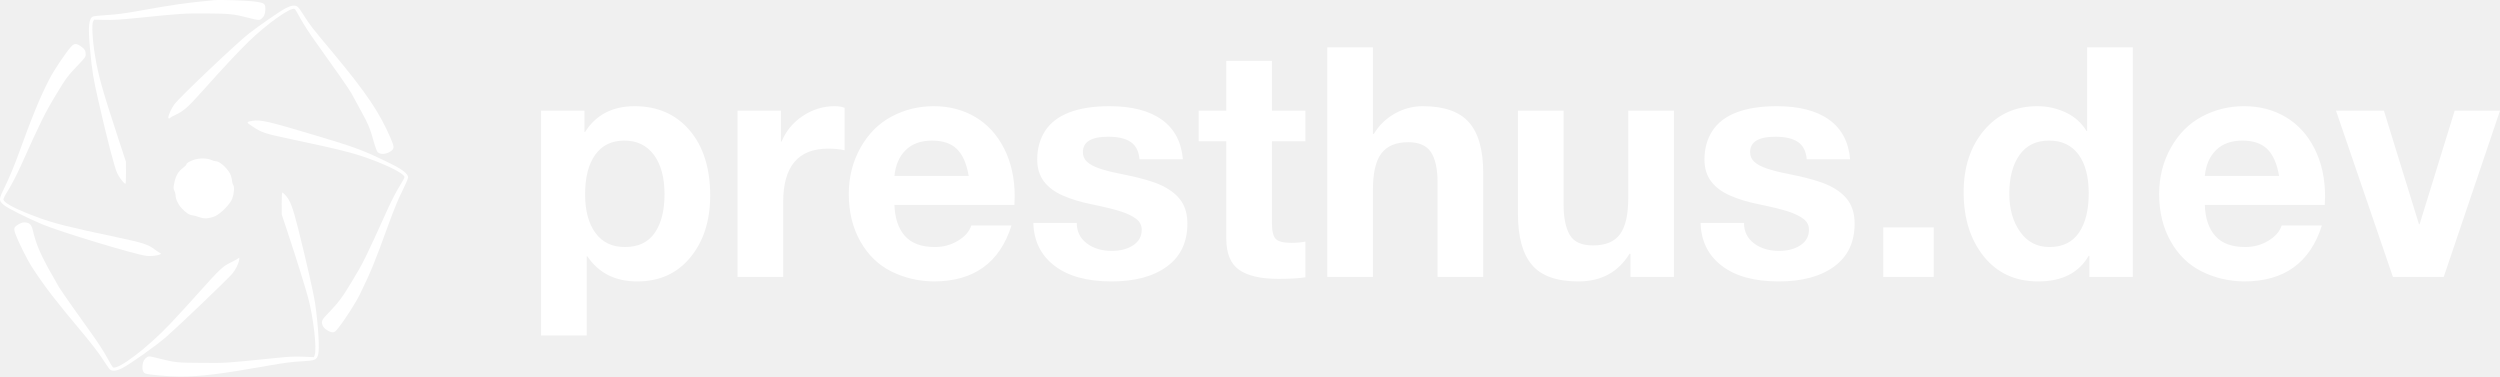
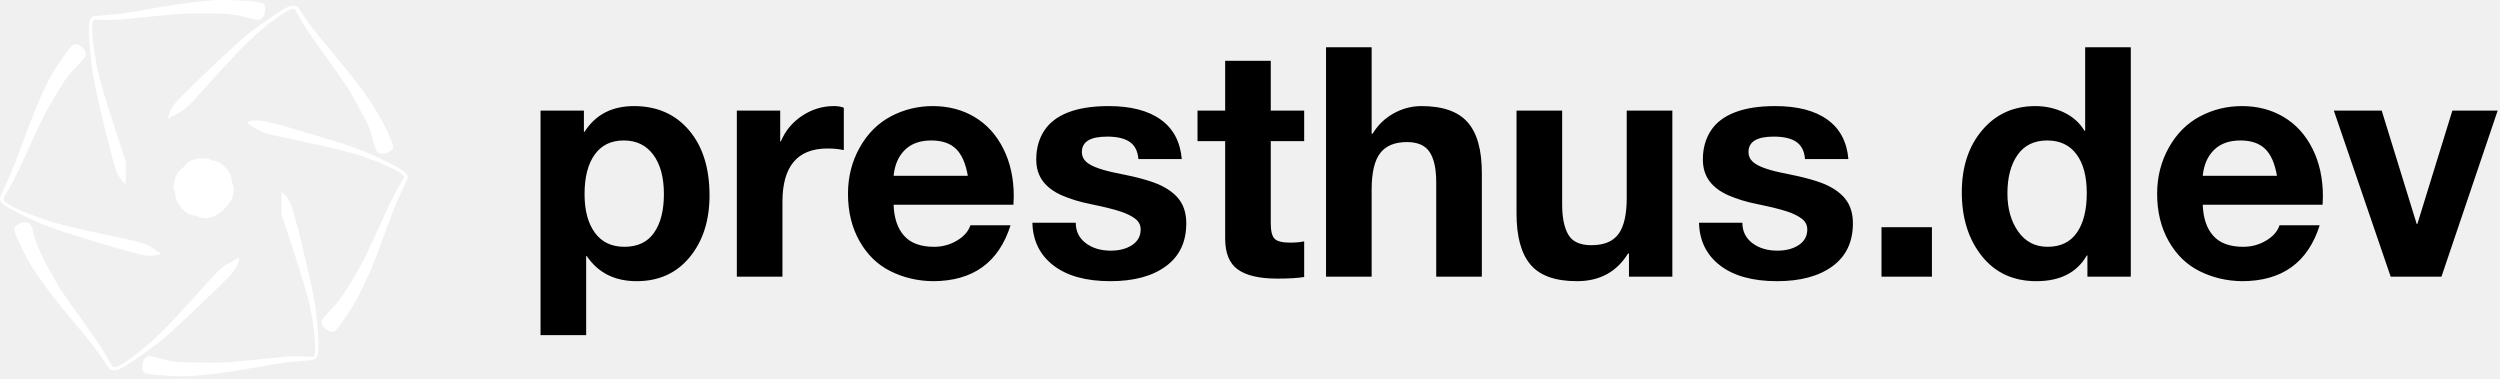
- <svg xmlns="http://www.w3.org/2000/svg" viewBox="0 0 369.655 55.679" preserveAspectRatio="xMidYMid meet" class="css-8aabad" id="befbdffe">
-   <defs id="SvgjsDefs2347" />
-   <g id="SvgjsG2348" featurekey="xG21Y3-0" transform="matrix(0.1071261,0,0,0.1071261,-2.216796,-5.393185)" fill="#fff">
+ <svg xmlns="http://www.w3.org/2000/svg" version="1.1" width="370" height="56" viewBox="0 0 370 56">
+   <g transform="matrix(0.1071261,0,0,0.1071261,-2.216796,-5.393185)" fill="#fff">
    <g transform="translate(0,600) scale(0.1,-0.1)" fill="#fff" stroke="none">
      <path d="M3160 5494 c-413 -40 -538 -58 -1080 -155 -155 -28 -278 -43 -395 -50 -93 -6 -180 -14 -193 -20 -60 -24 -71 -138 -43 -444 30 -320 43 -400 117 -725 123 -538 223 -920 259 -995 31 -64 95 -145 114 -145 4 0 7 69 7 153 l-1 152 -107 325 c-219 667 -274 863 -318 1130 -37 217 -49 440 -28 480 l14 25 149 -3 c114 -3 223 4 450 27 611 62 636 63 949 62 323 -2 380 -8 585 -61 132 -35 148 -36 177 -12 36 29 51 64 53 123 3 86 -10 96 -144 114 -109 15 -478 27 -565 19z" />
      <path d="M4148 5382 c-76 -39 -361 -236 -506 -349 -170 -133 -958 -880 -1028 -976 -40 -54 -84 -150 -84 -182 0 -17 16 -20 25 -5 3 5 38 25 78 43 110 52 170 105 368 327 266 298 500 549 635 680 252 245 578 477 637 454 7 -2 44 -64 83 -137 43 -78 131 -214 218 -334 211 -293 458 -646 481 -690 11 -21 66 -122 122 -224 114 -206 139 -266 189 -449 19 -69 43 -133 53 -143 41 -42 138 -29 199 26 31 29 28 56 -19 165 -151 353 -337 629 -790 1172 -303 363 -324 390 -409 525 -34 55 -72 108 -84 117 -34 28 -87 22 -168 -20z" />
      <path d="M1182 4845 c-69 -78 -232 -321 -287 -428 -134 -257 -244 -526 -449 -1092 -42 -115 -115 -290 -163 -387 -98 -202 -98 -206 -19 -274 45 -39 299 -167 522 -262 239 -102 1292 -421 1444 -437 100 -11 240 21 184 41 -10 4 -39 23 -64 42 -100 76 -163 96 -540 176 -636 134 -854 189 -1060 264 -304 111 -479 200 -495 251 -4 14 17 56 71 142 45 73 114 207 169 328 270 601 329 722 482 975 140 233 165 266 303 410 101 106 110 118 110 153 -1 51 -16 76 -70 112 -64 43 -90 41 -138 -14z" />
      <path d="M3692 3829 c-90 -15 -90 -20 0 -78 132 -87 164 -97 535 -176 668 -141 871 -192 1108 -281 262 -98 455 -200 455 -242 0 -10 -32 -69 -72 -132 -39 -63 -107 -194 -151 -290 -323 -714 -342 -753 -510 -1030 -131 -217 -174 -274 -324 -431 -87 -90 -94 -105 -72 -167 13 -39 93 -92 137 -92 27 0 39 9 77 58 95 119 244 352 302 472 149 305 205 442 389 950 80 218 139 364 195 473 43 87 79 170 79 184 0 51 -82 114 -262 201 -353 173 -466 215 -1008 377 -657 197 -766 222 -878 204z" />
      <path d="M2881 3290 c-65 -23 -101 -46 -101 -63 0 -7 -22 -29 -49 -50 -64 -47 -98 -106 -118 -203 -14 -70 -14 -80 1 -111 9 -18 16 -44 16 -57 0 -56 32 -126 81 -180 59 -65 105 -95 151 -101 18 -2 60 -13 93 -25 70 -26 133 -22 217 11 75 29 218 175 241 245 27 81 32 159 13 188 -9 14 -16 38 -16 54 0 16 -7 49 -16 75 -28 81 -148 197 -204 197 -15 0 -47 9 -71 20 -58 26 -165 26 -238 0z" />
      <path d="M4095 2688 l1 -153 106 -320 c102 -308 214 -669 257 -825 74 -273 124 -709 91 -796 l-11 -27 -147 6 c-116 5 -196 1 -382 -18 -711 -72 -676 -70 -1020 -67 -345 2 -354 3 -582 59 -140 35 -147 36 -172 20 -38 -25 -57 -60 -62 -115 -6 -62 8 -100 42 -112 42 -16 329 -41 474 -41 284 0 564 34 1227 152 211 37 325 52 449 58 192 11 209 18 232 92 22 72 2 407 -43 719 -18 123 -125 591 -230 1010 -79 313 -112 400 -179 473 -19 20 -39 37 -43 37 -4 0 -8 -69 -8 -152z" />
      <path d="M466 2402 c-68 -39 -74 -57 -46 -134 41 -114 167 -366 234 -467 176 -269 310 -443 710 -920 101 -121 212 -266 256 -335 43 -67 87 -131 98 -143 33 -35 92 -31 177 13 110 56 477 317 610 434 194 171 844 793 908 869 46 56 86 134 94 187 6 37 5 38 -13 23 -10 -8 -59 -34 -107 -58 -107 -52 -149 -91 -446 -424 -117 -130 -289 -319 -384 -419 -316 -334 -728 -646 -793 -601 -6 5 -42 66 -81 138 -40 74 -132 216 -214 330 -183 253 -392 551 -446 635 -22 36 -92 160 -156 275 -113 208 -167 341 -207 513 -17 74 -44 103 -100 108 -36 3 -55 -2 -94 -24z" />
    </g>
  </g>
-   <g id="SvgjsG2349" featurekey="n48U4P-0" transform="matrix(2.377341,0,0,2.377341,77.43247,-6.598388)" fill="#fff">
+   <g transform="matrix(2.377341,0,0,2.377341,77.43247,-6.598388)">
    <path d="M6.9 9.38 c1.427 0 2.567 0.5 3.42 1.5 s1.28 2.353 1.28 4.06 c0 1.56 -0.41 2.84 -1.23 3.84 s-1.923 1.5 -3.31 1.5 c-1.36 0 -2.393 -0.52 -3.1 -1.56 l-0.04 0 l0 4.92 l-2.84 0 l0 -13.98 l2.7 0 l0 1.32 l0.04 0 c0.68 -1.067 1.707 -1.6 3.08 -1.6 z M3.82 14.86 c0 1.013 0.213 1.813 0.64 2.4 s1.04 0.88 1.84 0.88 c0.827 0 1.443 -0.293 1.85 -0.88 s0.61 -1.387 0.61 -2.4 c0 -1.04 -0.22 -1.857 -0.66 -2.45 s-1.053 -0.89 -1.84 -0.89 s-1.39 0.293 -1.81 0.88 s-0.63 1.407 -0.63 2.46 z M19.34 9.38 c0.24 0 0.447 0.033 0.62 0.1 l0 2.64 c-0.307 -0.067 -0.647 -0.1 -1.02 -0.1 c-1.867 0 -2.8 1.107 -2.8 3.32 l0 4.66 l-2.84 0 l0 -10.34 l2.7 0 l0 1.92 l0.04 0 c0.28 -0.667 0.723 -1.2 1.33 -1.6 s1.263 -0.6 1.97 -0.6 z M25.5 9.38 c0.973 0 1.84 0.227 2.6 0.68 s1.357 1.11 1.79 1.97 s0.65 1.85 0.65 2.97 c0 0.107 -0.007 0.28 -0.02 0.52 l-7.46 0 c0.027 0.827 0.243 1.47 0.65 1.93 s1.03 0.69 1.87 0.69 c0.52 0 0.997 -0.13 1.43 -0.39 s0.71 -0.577 0.83 -0.95 l2.5 0 c-0.733 2.32 -2.347 3.48 -4.84 3.48 c-0.947 -0.013 -1.823 -0.22 -2.63 -0.62 s-1.45 -1.023 -1.93 -1.87 s-0.72 -1.83 -0.72 -2.95 c0 -1.053 0.243 -2.013 0.73 -2.88 s1.133 -1.513 1.94 -1.94 s1.677 -0.64 2.61 -0.64 z M27.68 13.72 c-0.133 -0.773 -0.38 -1.333 -0.74 -1.68 s-0.873 -0.52 -1.54 -0.52 c-0.693 0 -1.24 0.197 -1.64 0.59 s-0.633 0.93 -0.7 1.61 l4.62 0 z M36.44 9.38 c1.387 0 2.47 0.28 3.25 0.84 s1.217 1.38 1.31 2.46 l-2.7 0 c-0.04 -0.493 -0.22 -0.85 -0.54 -1.07 s-0.787 -0.33 -1.4 -0.33 c-0.533 0 -0.93 0.08 -1.19 0.24 s-0.39 0.4 -0.39 0.72 c0 0.24 0.087 0.44 0.26 0.6 s0.437 0.3 0.79 0.42 s0.743 0.22 1.17 0.3 c1.293 0.253 2.207 0.513 2.74 0.78 s0.923 0.587 1.17 0.96 s0.37 0.833 0.37 1.38 c0 1.16 -0.423 2.05 -1.27 2.67 s-1.997 0.93 -3.45 0.93 c-1.52 0 -2.703 -0.327 -3.55 -0.98 s-1.283 -1.54 -1.31 -2.66 l2.7 0 c0 0.533 0.207 0.957 0.62 1.27 s0.933 0.47 1.56 0.47 c0.533 0 0.977 -0.117 1.33 -0.35 s0.53 -0.557 0.53 -0.97 c0 -0.267 -0.11 -0.487 -0.33 -0.66 s-0.53 -0.327 -0.93 -0.46 s-1.02 -0.287 -1.86 -0.46 c-0.667 -0.133 -1.26 -0.313 -1.78 -0.54 s-0.917 -0.523 -1.19 -0.89 s-0.41 -0.817 -0.41 -1.35 c0 -0.68 0.163 -1.273 0.49 -1.78 s0.827 -0.89 1.5 -1.15 s1.51 -0.39 2.51 -0.39 z M46.54 6.56 l0 3.1 l2.08 0 l0 1.9 l-2.08 0 l0 5.12 c0 0.48 0.08 0.8 0.24 0.96 s0.48 0.24 0.96 0.24 c0.347 0 0.64 -0.027 0.88 -0.08 l0 2.22 c-0.4 0.067 -0.96 0.1 -1.68 0.1 c-1.093 0 -1.907 -0.187 -2.44 -0.56 s-0.8 -1.02 -0.8 -1.94 l0 -6.06 l-1.72 0 l0 -1.9 l1.72 0 l0 -3.1 l2.84 0 z M52.82 5.72 l0 5.38 l0.06 0 c0.32 -0.533 0.753 -0.953 1.3 -1.26 s1.127 -0.46 1.74 -0.46 c1.32 0 2.277 0.333 2.87 1 s0.89 1.72 0.89 3.16 l0 6.46 l-2.84 0 l0 -5.88 c0 -0.84 -0.137 -1.467 -0.41 -1.88 s-0.743 -0.62 -1.41 -0.62 c-0.76 0 -1.317 0.23 -1.67 0.69 s-0.53 1.217 -0.53 2.27 l0 5.42 l-2.84 0 l0 -14.28 l2.84 0 z M64.68 9.66 l0 5.86 c0 0.8 0.127 1.42 0.38 1.86 s0.733 0.66 1.44 0.66 c0.787 0 1.35 -0.233 1.69 -0.7 s0.51 -1.213 0.51 -2.24 l0 -5.44 l2.84 0 l0 10.34 l-2.7 0 l0 -1.44 l-0.06 0 c-0.707 1.147 -1.767 1.72 -3.18 1.72 c-1.347 0 -2.31 -0.343 -2.89 -1.03 s-0.87 -1.743 -0.87 -3.17 l0 -6.42 l2.84 0 z M77.94 9.38 c1.387 0 2.47 0.28 3.25 0.84 s1.217 1.38 1.31 2.46 l-2.7 0 c-0.04 -0.493 -0.22 -0.85 -0.54 -1.07 s-0.787 -0.33 -1.4 -0.33 c-0.533 0 -0.93 0.08 -1.19 0.24 s-0.39 0.4 -0.39 0.72 c0 0.24 0.087 0.44 0.26 0.6 s0.437 0.3 0.79 0.42 s0.743 0.22 1.17 0.3 c1.293 0.253 2.207 0.513 2.74 0.78 s0.923 0.587 1.17 0.96 s0.37 0.833 0.37 1.38 c0 1.16 -0.423 2.05 -1.27 2.67 s-1.997 0.93 -3.45 0.93 c-1.52 0 -2.703 -0.327 -3.55 -0.98 s-1.283 -1.54 -1.31 -2.66 l2.7 0 c0 0.533 0.207 0.957 0.62 1.27 s0.933 0.47 1.56 0.47 c0.533 0 0.977 -0.117 1.33 -0.35 s0.53 -0.557 0.53 -0.97 c0 -0.267 -0.11 -0.487 -0.33 -0.66 s-0.53 -0.327 -0.93 -0.46 s-1.02 -0.287 -1.86 -0.46 c-0.667 -0.133 -1.26 -0.313 -1.78 -0.54 s-0.917 -0.523 -1.19 -0.89 s-0.41 -0.817 -0.41 -1.35 c0 -0.68 0.163 -1.273 0.49 -1.78 s0.827 -0.89 1.5 -1.15 s1.51 -0.39 2.51 -0.39 z M87.7 16.92 l0 3.08 l-3.14 0 l0 -3.08 l3.14 0 z M100.08 5.72 l0 14.28 l-2.7 0 l0 -1.32 l-0.04 0 c-0.613 1.067 -1.66 1.6 -3.14 1.6 c-1.427 0 -2.557 -0.52 -3.39 -1.56 s-1.25 -2.367 -1.25 -3.98 c0 -1.573 0.423 -2.86 1.27 -3.86 s1.95 -1.5 3.31 -1.5 c0.627 0 1.217 0.13 1.77 0.39 s0.983 0.643 1.29 1.15 l0.04 0 l0 -5.2 l2.84 0 z M92.4 14.82 c0 0.947 0.223 1.737 0.67 2.37 s1.057 0.95 1.83 0.95 c0.813 0 1.423 -0.297 1.83 -0.89 s0.61 -1.41 0.61 -2.45 s-0.213 -1.847 -0.64 -2.42 s-1.033 -0.86 -1.82 -0.86 c-0.813 0 -1.43 0.3 -1.85 0.9 s-0.63 1.4 -0.63 2.4 z M107 9.38 c0.973 0 1.84 0.227 2.6 0.68 s1.357 1.11 1.79 1.97 s0.65 1.85 0.65 2.97 c0 0.107 -0.007 0.28 -0.02 0.52 l-7.46 0 c0.027 0.827 0.243 1.47 0.65 1.93 s1.03 0.69 1.87 0.69 c0.52 0 0.997 -0.13 1.43 -0.39 s0.71 -0.577 0.83 -0.95 l2.5 0 c-0.733 2.32 -2.347 3.48 -4.84 3.48 c-0.947 -0.013 -1.823 -0.22 -2.63 -0.62 s-1.45 -1.023 -1.93 -1.87 s-0.72 -1.83 -0.72 -2.95 c0 -1.053 0.243 -2.013 0.73 -2.88 s1.133 -1.513 1.94 -1.94 s1.677 -0.64 2.61 -0.64 z M109.18 13.72 c-0.133 -0.773 -0.38 -1.333 -0.74 -1.68 s-0.873 -0.52 -1.54 -0.52 c-0.693 0 -1.24 0.197 -1.64 0.59 s-0.633 0.93 -0.7 1.61 l4.62 0 z M115.7 9.66 l2.18 7.06 l0.04 0 l2.18 -7.06 l2.82 0 l-3.5 10.34 l-3.16 0 l-3.54 -10.34 l2.98 0 z" />
  </g>
</svg>
